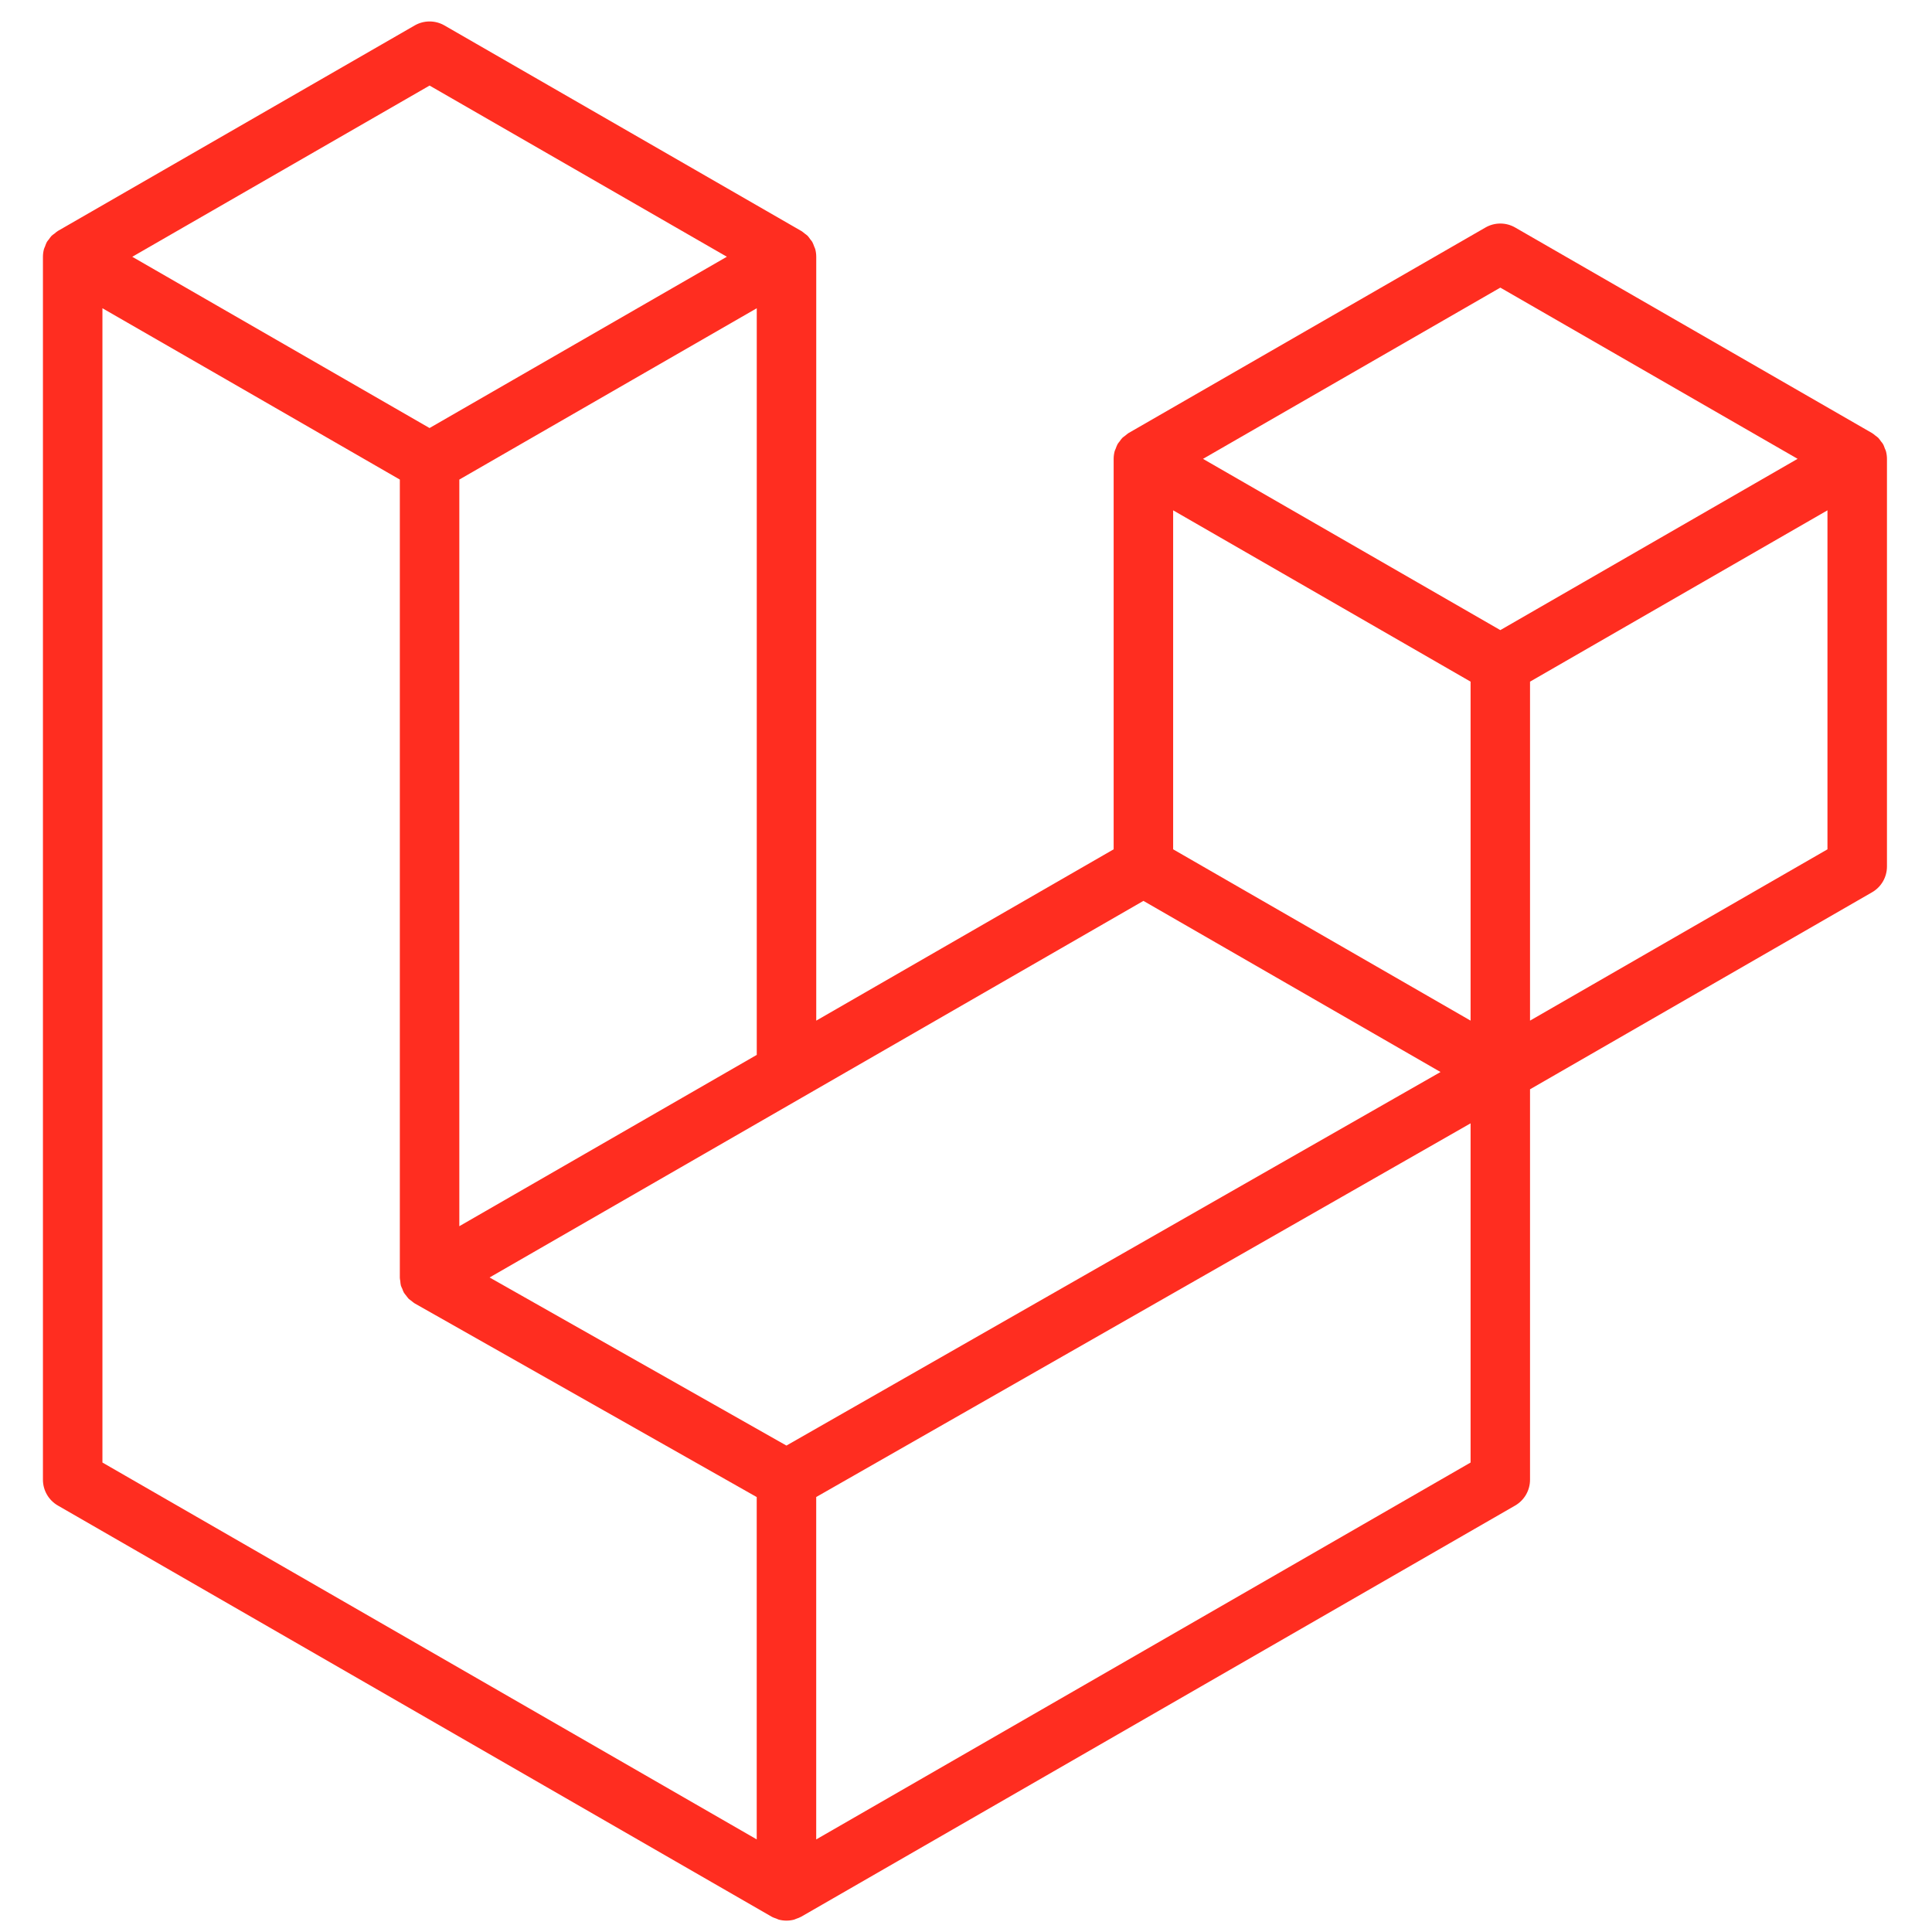
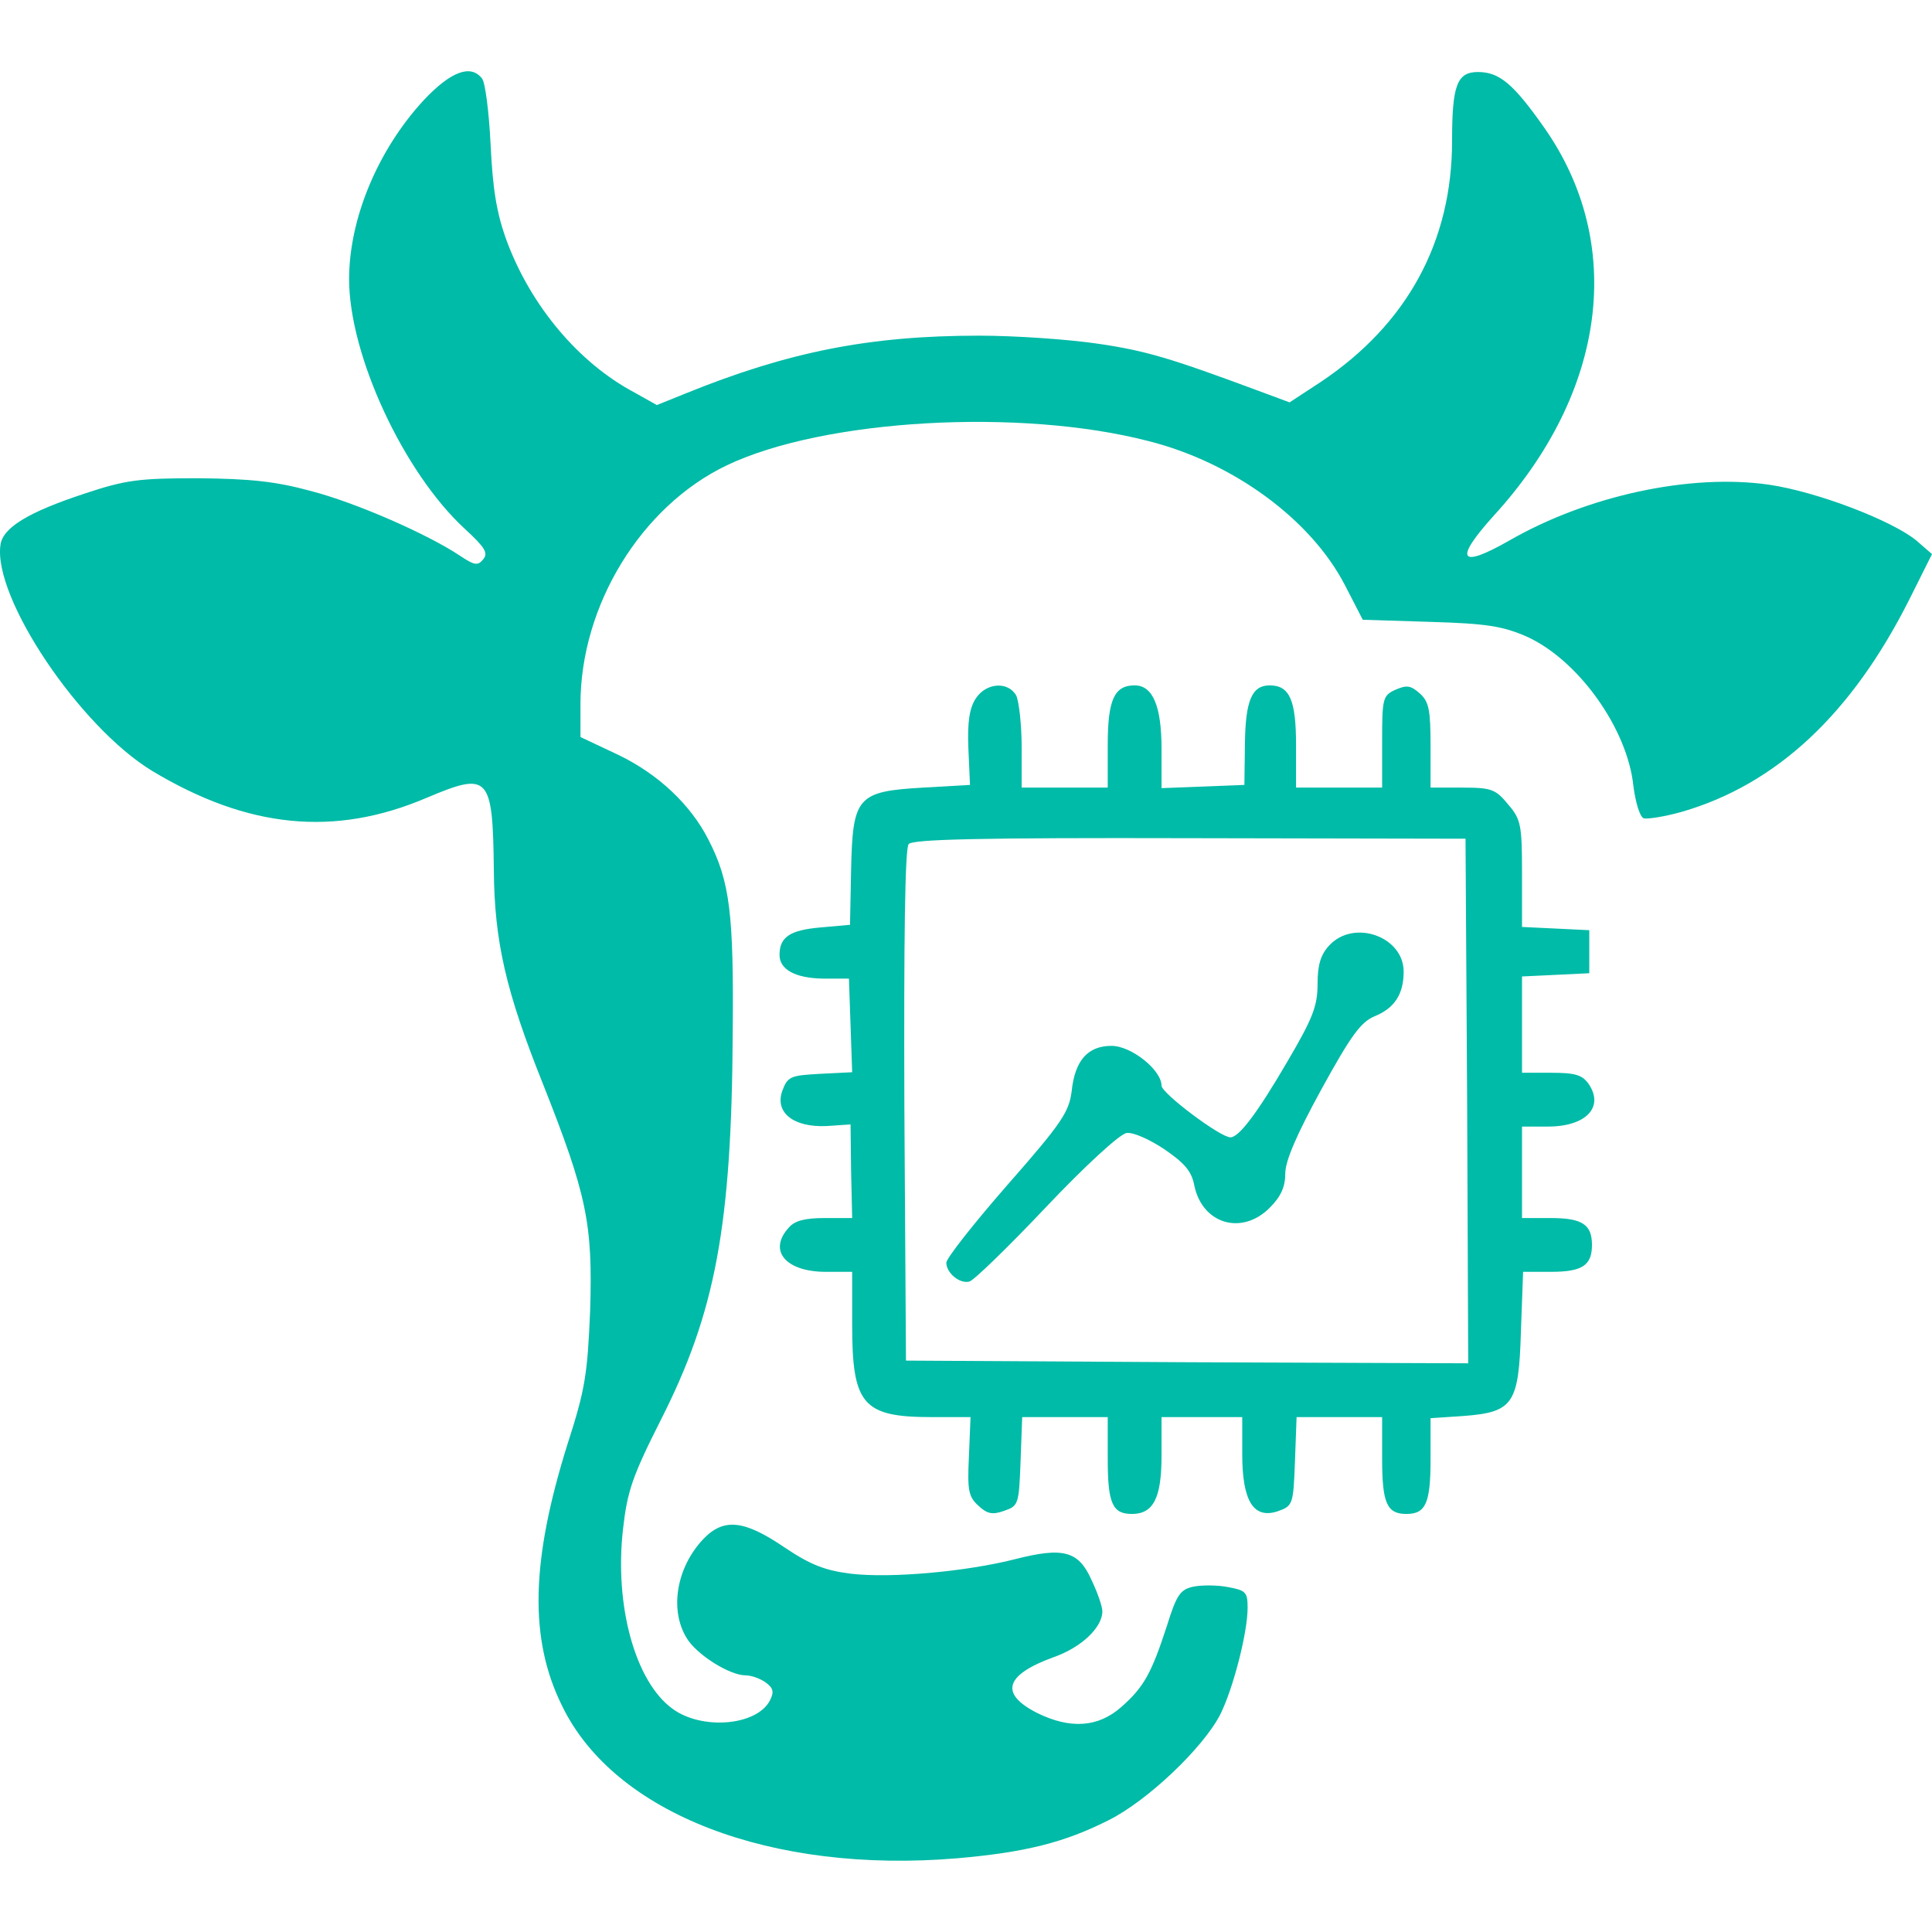
- <svg xmlns="http://www.w3.org/2000/svg" width="166" height="166" viewBox="0 0 166 166" fill="none">
-   <path fill-rule="evenodd" clip-rule="evenodd" d="M162.041 38.759C162.099 38.977 162.129 39.201 162.13 39.426V74.452C162.13 74.902 162.011 75.344 161.786 75.733C161.561 76.122 161.237 76.444 160.847 76.668L131.462 93.594V127.141C131.462 128.054 130.977 128.897 130.186 129.357L68.847 164.683C68.707 164.763 68.554 164.814 68.401 164.868C68.343 164.887 68.289 164.922 68.228 164.938C67.8 165.051 67.349 165.051 66.92 164.938C66.85 164.919 66.786 164.881 66.719 164.855C66.579 164.804 66.432 164.76 66.298 164.683L4.972 129.357C4.583 129.133 4.259 128.81 4.034 128.421C3.808 128.032 3.69 127.591 3.689 127.141L3.689 22.063C3.689 21.834 3.721 21.61 3.779 21.393C3.798 21.32 3.843 21.253 3.868 21.179C3.916 21.045 3.961 20.908 4.031 20.783C4.079 20.7 4.149 20.633 4.206 20.557C4.28 20.454 4.347 20.349 4.433 20.26C4.506 20.186 4.602 20.132 4.685 20.068C4.778 19.992 4.861 19.909 4.966 19.848L35.633 2.185C36.022 1.961 36.462 1.844 36.91 1.844C37.358 1.844 37.798 1.961 38.186 2.185L68.851 19.848H68.857C68.959 19.912 69.045 19.992 69.138 20.065C69.221 20.129 69.313 20.186 69.387 20.257C69.476 20.349 69.54 20.454 69.616 20.557C69.671 20.633 69.744 20.7 69.789 20.783C69.862 20.911 69.904 21.045 69.955 21.179C69.98 21.253 70.025 21.32 70.044 21.396C70.103 21.614 70.133 21.838 70.133 22.063V87.694L95.686 72.974V39.423C95.686 39.2 95.718 38.973 95.775 38.759C95.798 38.683 95.839 38.615 95.865 38.542C95.916 38.408 95.96 38.271 96.031 38.146C96.079 38.063 96.149 37.996 96.203 37.92C96.279 37.818 96.343 37.712 96.433 37.623C96.506 37.549 96.599 37.495 96.681 37.431C96.777 37.355 96.86 37.272 96.962 37.211L127.633 19.548C128.021 19.324 128.461 19.206 128.91 19.206C129.358 19.206 129.798 19.324 130.186 19.548L160.85 37.211C160.959 37.275 161.042 37.355 161.137 37.428C161.217 37.492 161.31 37.549 161.383 37.62C161.473 37.712 161.536 37.818 161.613 37.92C161.67 37.996 161.741 38.063 161.785 38.146C161.859 38.271 161.9 38.408 161.951 38.542C161.98 38.615 162.021 38.683 162.041 38.759ZM157.018 72.974V43.848L146.287 50.028L131.462 58.568V87.694L157.021 72.974H157.018ZM126.354 125.663V96.518L111.771 104.85L70.13 128.626V158.046L126.354 125.663ZM8.801 26.485V125.663L65.018 158.043V128.629L35.649 112L35.64 111.994L35.627 111.988C35.528 111.93 35.445 111.847 35.353 111.777C35.273 111.713 35.18 111.662 35.11 111.592L35.104 111.582C35.021 111.502 34.963 111.403 34.893 111.314C34.829 111.228 34.753 111.154 34.702 111.065L34.699 111.055C34.641 110.96 34.606 110.845 34.565 110.736C34.523 110.64 34.469 110.551 34.443 110.449C34.411 110.328 34.405 110.197 34.392 110.072C34.379 109.976 34.354 109.881 34.354 109.785V109.778V41.205L19.532 32.662L8.801 26.485ZM36.913 7.35L11.364 22.063L36.907 36.777L62.453 22.06L36.907 7.35H36.913ZM50.2 99.174L65.022 90.637V26.485L54.291 32.665L39.466 41.205V105.357L50.2 99.174ZM128.91 24.713L103.363 39.426L128.91 54.14L154.453 39.423L128.91 24.713ZM126.354 58.568L111.529 50.028L100.798 43.848V72.974L115.619 81.511L126.354 87.694V58.568ZM67.571 124.205L105.042 102.803L123.772 92.109L98.245 77.405L68.854 94.334L42.066 109.762L67.571 124.205Z" fill="#FF2D20" />
+ <svg xmlns="http://www.w3.org/2000/svg" viewBox="0 -13.245 359.085 359.085">
+   <g transform="matrix(0.1,0,0,-0.1,-102.1147,698.1408)" fill="#00bba7" stroke="none">
+     <path d="m 1809,6928 c -86,-93 -139,-221 -139,-333 0,-141 101,-359 215,-464 38,-35 44,-45 34,-57 -10,-12 -16,-11 -43,7 -60,40 -192,98 -276,120 -66,18 -112,23 -210,24 -111,0 -135,-3 -213,-29 -103,-34 -151,-63 -155,-95 -14,-98 147,-338 282,-420 178,-107 339,-123 510,-50 116,49 123,42 125,-134 1,-134 23,-227 91,-397 82,-207 93,-260 88,-422 -5,-118 -9,-146 -42,-248 -68,-217 -72,-362 -10,-487 97,-200 388,-312 734,-283 126,11 199,29 282,71 72,36 175,134 207,196 24,48 51,152 51,199 0,29 -4,32 -36,38 -20,4 -49,4 -64,1 -25,-5 -32,-15 -50,-73 -29,-89 -43,-114 -85,-151 -43,-38 -95,-41 -156,-11 -71,36 -60,71 31,104 51,18 90,55 90,85 0,9 -9,35 -20,58 -24,54 -52,62 -142,39 -90,-23 -231,-36 -306,-27 -47,6 -74,16 -123,49 -75,51 -113,55 -151,15 -49,-52 -63,-130 -31,-183 18,-31 80,-70 110,-70 11,0 27,-6 37,-13 15,-11 16,-18 8,-34 -25,-47 -127,-55 -181,-15 -69,50 -108,191 -92,333 8,71 17,98 70,203 102,201 132,361 134,720 2,221 -5,281 -45,359 -33,65 -93,122 -168,158 l -70,33 v 61 c 0,184 113,368 272,444 180,86 545,107 784,45 158,-40 302,-146 365,-268 l 33,-64 126,-4 c 104,-3 134,-8 178,-27 96,-43 188,-171 199,-278 4,-31 12,-57 19,-60 7,-2 39,3 71,12 176,51 316,182 423,395 l 42,84 -30,26 c -46,37 -184,90 -273,103 -146,21 -337,-20 -483,-104 -93,-53 -103,-36 -28,47 209,229 245,505 93,721 -57,81 -83,103 -123,103 -39,0 -48,-25 -48,-128 0,-188 -84,-341 -244,-448 l -58,-38 -62,23 c -159,59 -205,73 -294,86 -54,8 -153,15 -221,15 -204,0 -355,-30 -547,-108 l -52,-21 -41,23 c -104,55 -193,161 -238,282 -19,52 -26,96 -30,179 -3,61 -10,116 -16,123 -21,27 -58,13 -108,-40 z" />
+     <path d="m 2835,5816 c -12,-18 -16,-44 -14,-93 l 3,-68 -87,-5 c -123,-7 -131,-17 -134,-153 l -2,-102 -56,-5 c -56,-5 -75,-18 -75,-51 0,-27 29,-43 80,-44 h 49 l 3,-87 3,-87 -60,-3 c -55,-3 -60,-5 -70,-32 -14,-40 21,-68 83,-65 l 44,3 1,-87 2,-87 h -51 c -37,0 -56,-5 -67,-18 -39,-43 -5,-82 69,-82 h 49 v -99 c 0,-148 20,-171 148,-171 h 72 l -3,-73 c -3,-63 -1,-75 18,-92 16,-15 26,-17 48,-9 26,9 27,12 30,92 l 3,82 h 79 80 v -78 c 0,-83 9,-102 45,-102 40,0 55,30 55,108 v 72 h 75 75 v -69 c 0,-87 21,-121 66,-106 28,10 29,12 32,93 l 3,82 h 79 80 v -78 c 0,-82 9,-102 45,-102 36,0 45,20 45,101 v 77 l 60,4 c 94,7 104,22 108,158 l 4,110 h 52 c 58,0 76,12 76,50 0,38 -18,50 -77,50 h -53 v 85 85 h 48 c 71,0 105,36 76,79 -12,17 -25,21 -70,21 h -54 v 90 89 l 63,3 62,3 v 40 40 l -62,3 -63,3 v 99 c 0,91 -2,101 -26,129 -23,28 -31,31 -85,31 h -59 v 78 c 0,66 -3,82 -20,97 -17,15 -24,16 -45,7 -24,-11 -25,-16 -25,-97 v -85 h -80 -80 v 79 c 0,84 -12,111 -49,111 -33,0 -45,-28 -46,-108 l -1,-77 -77,-3 -77,-3 v 73 c 0,79 -16,118 -50,118 -38,0 -50,-27 -50,-111 v -79 h -80 -80 v 76 c 0,41 -5,84 -10,95 -15,27 -56,24 -75,-5 z m 913,-749 2,-487 -522,2 -523,3 -3,474 c -1,306 1,478 8,486 7,9 133,12 522,11 l 513,-1 z" />
+     <path d="m 3492,5357 c -16,-17 -22,-36 -22,-72 0,-41 -9,-64 -56,-144 -56,-96 -90,-141 -106,-141 -19,0 -128,82 -128,96 0,29 -56,74 -93,74 -44,0 -68,-27 -74,-84 -5,-39 -18,-59 -119,-174 -63,-72 -114,-137 -114,-145 0,-19 25,-40 43,-35 8,2 72,64 142,138 73,77 137,136 150,138 12,2 43,-12 70,-30 38,-26 51,-41 56,-68 15,-71 88,-93 140,-41 21,21 29,39 29,64 0,23 21,72 67,156 55,100 73,125 99,136 37,15 54,41 54,83 0,65 -92,98 -138,49 z" />
+   </g>
</svg>
